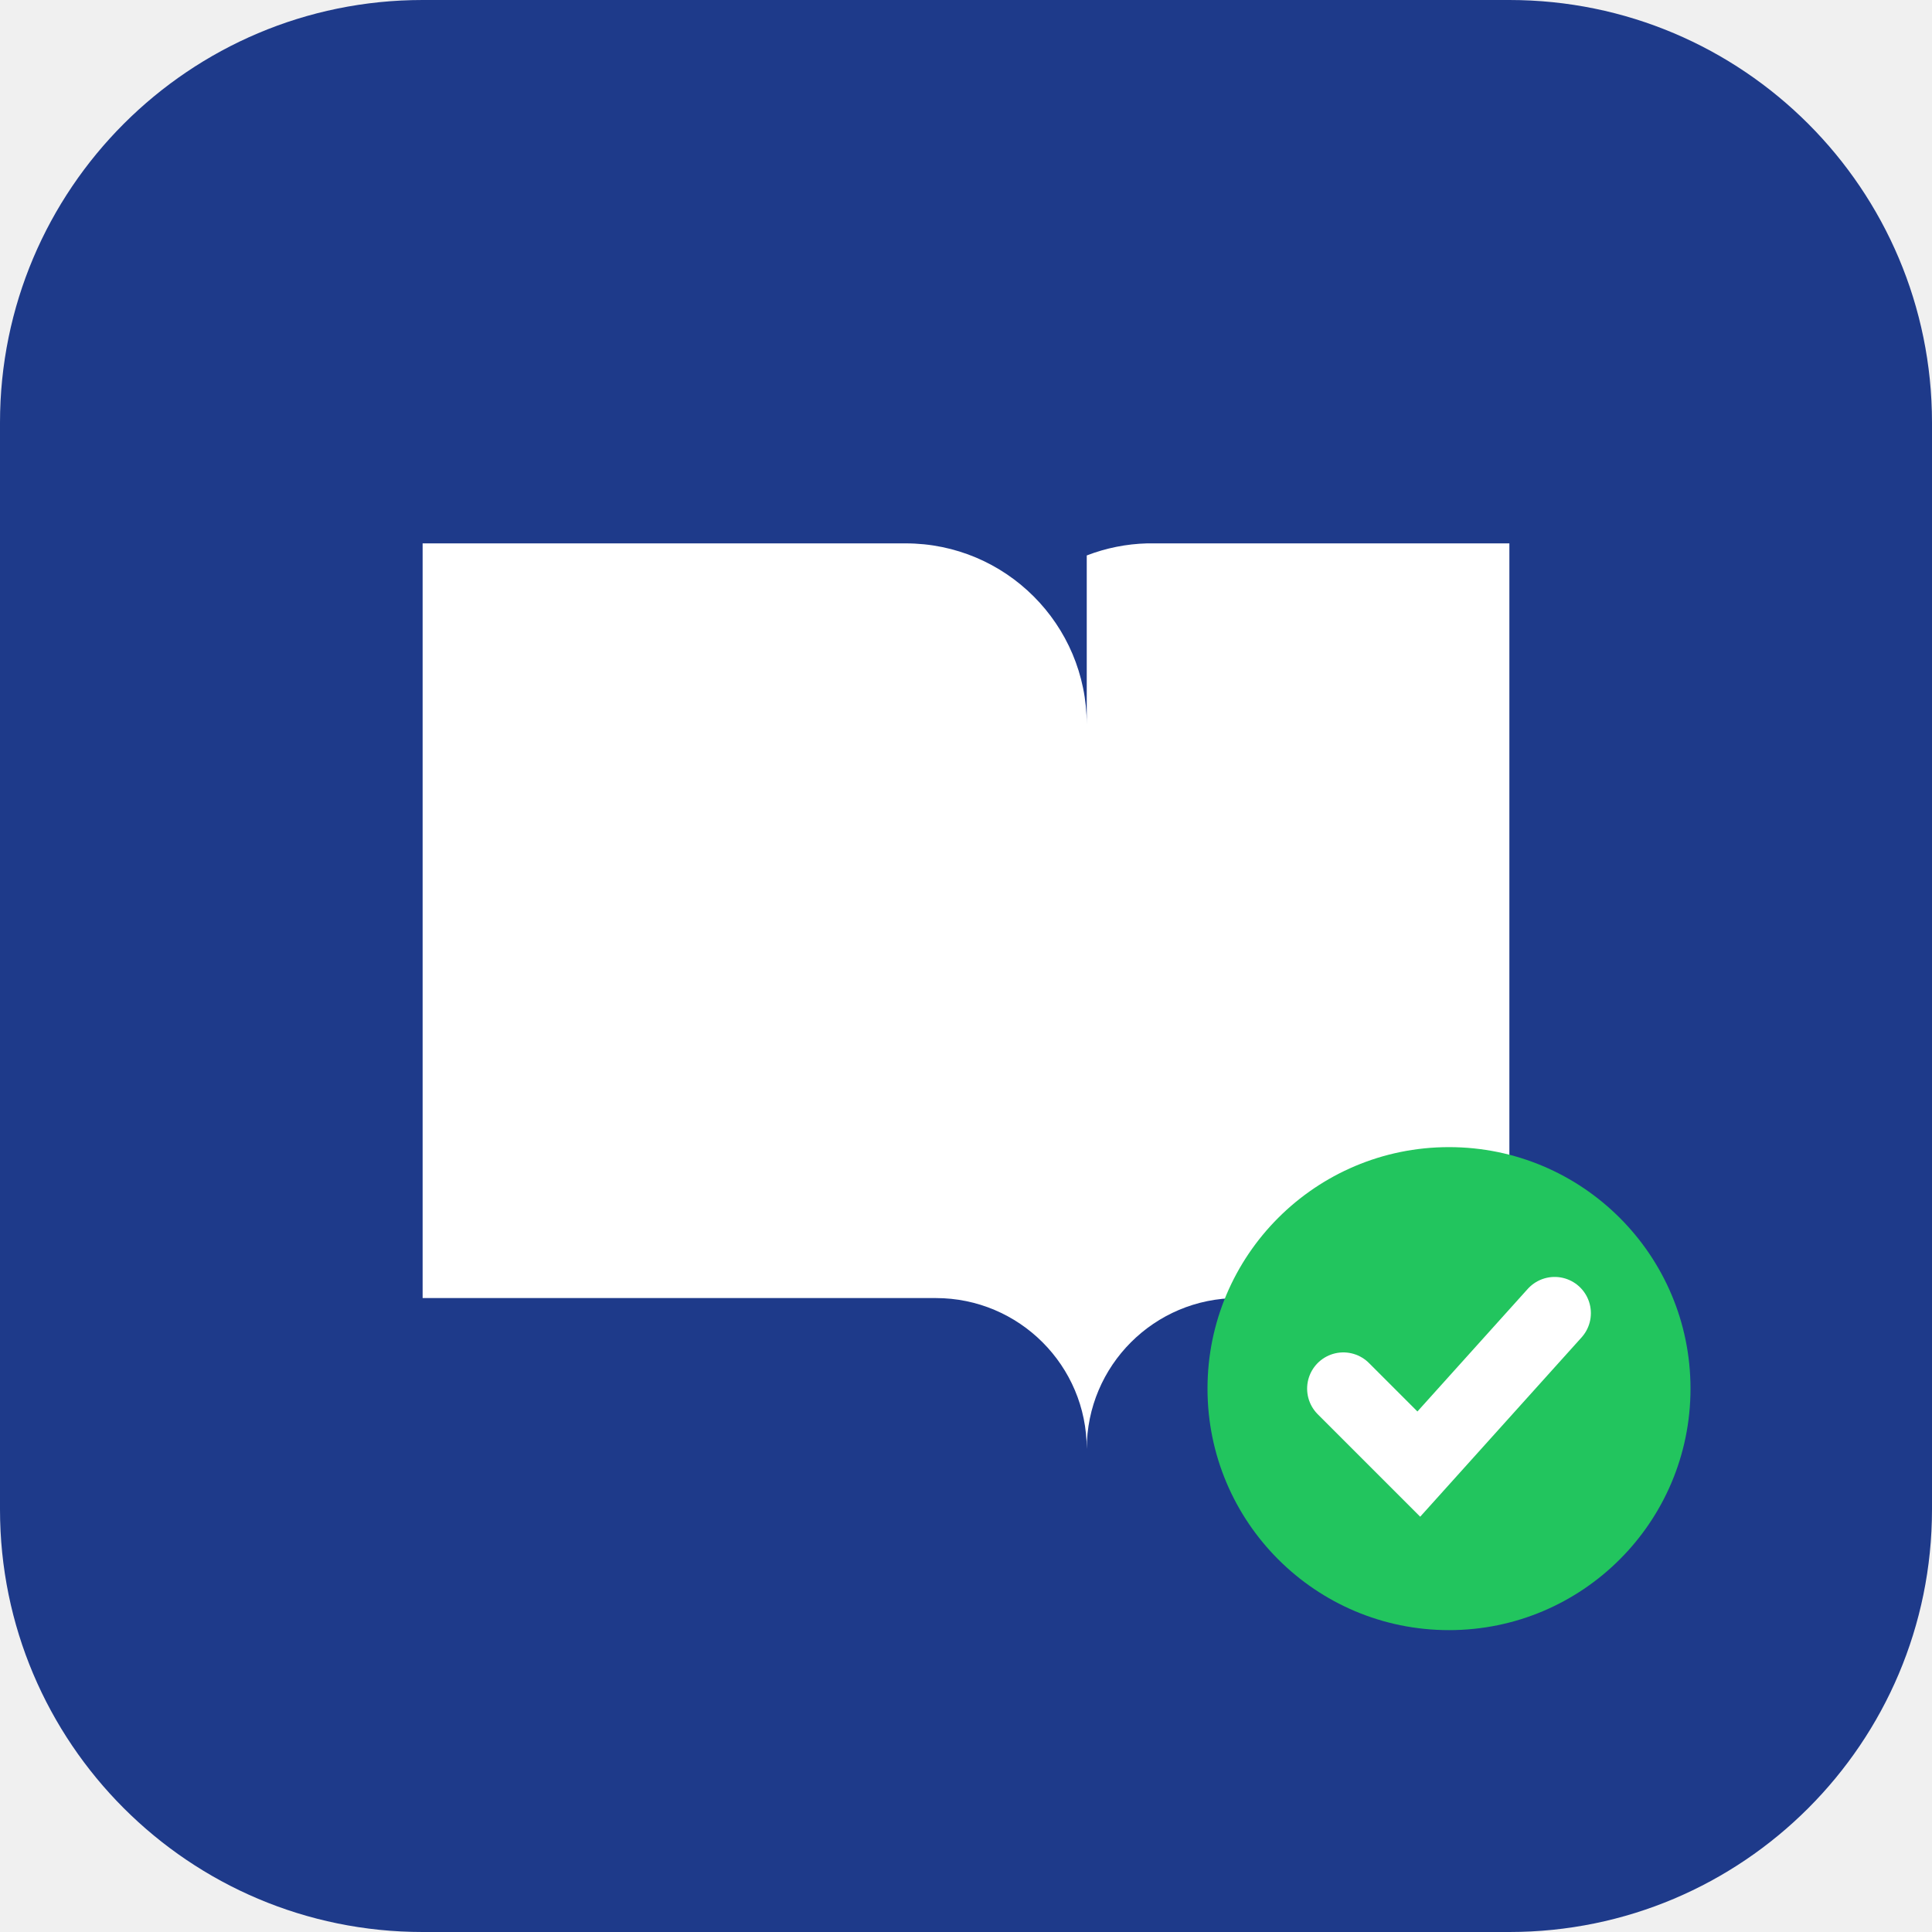
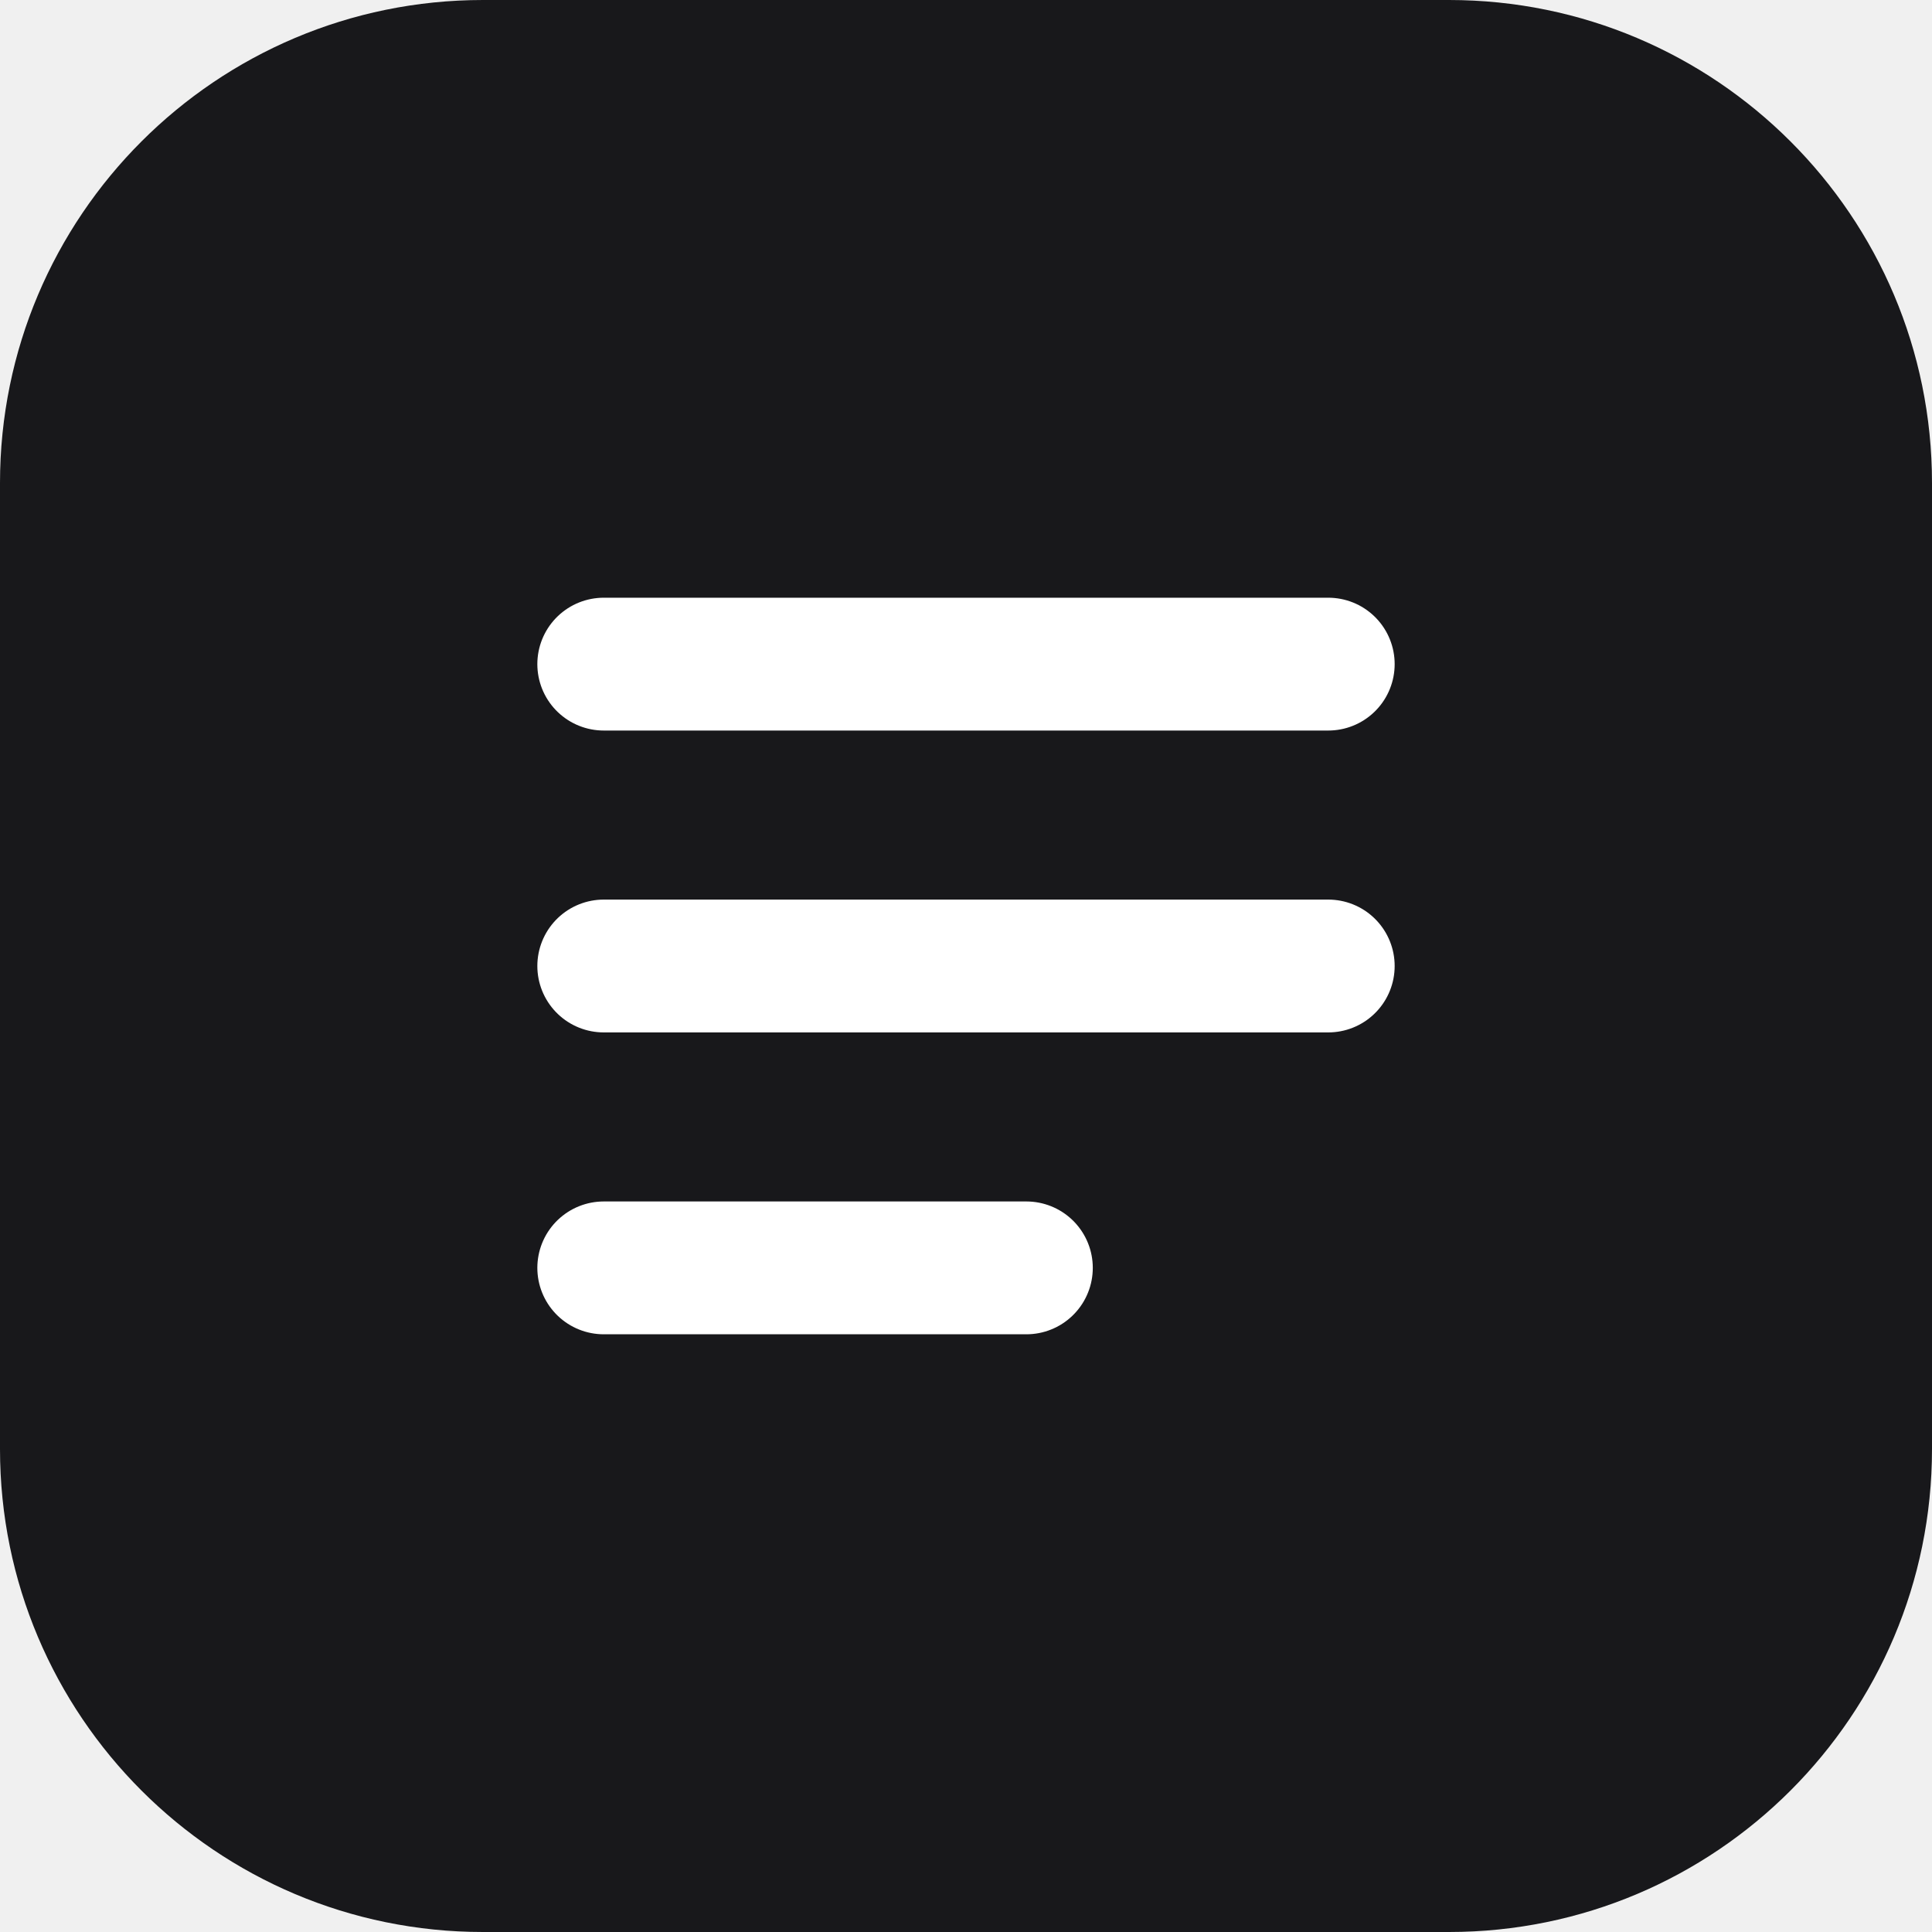
- <svg xmlns="http://www.w3.org/2000/svg" viewBox="0 0 64 64">
-   <rect width="64" height="64" rx="14" fill="#1e3a8a" />
-   <path d="M14 18h16a6 6 0 0 1 6 6v24a5 5 0 0 0-5-5H14zM50 18H38a6 6 0 0 0-2 .4V48a5 5 0 0 1 5-5h9z" fill="#fff" />
-   <circle cx="48" cy="46" r="8" fill="#22c55e" />
-   <path d="m44.5 46 2.5 2.5 4.5-5" stroke="#fff" stroke-width="2.4" fill="none" stroke-linecap="round" />
+ <svg xmlns="http://www.w3.org/2000/svg" viewBox="0 0 32 32">
+   <rect width="32" height="32" rx="8" fill="#18181b" />
+   <path d="M10 11h12M10 16h12M10 21h7" stroke="#fff" stroke-width="2.2" stroke-linecap="round" />
</svg>
